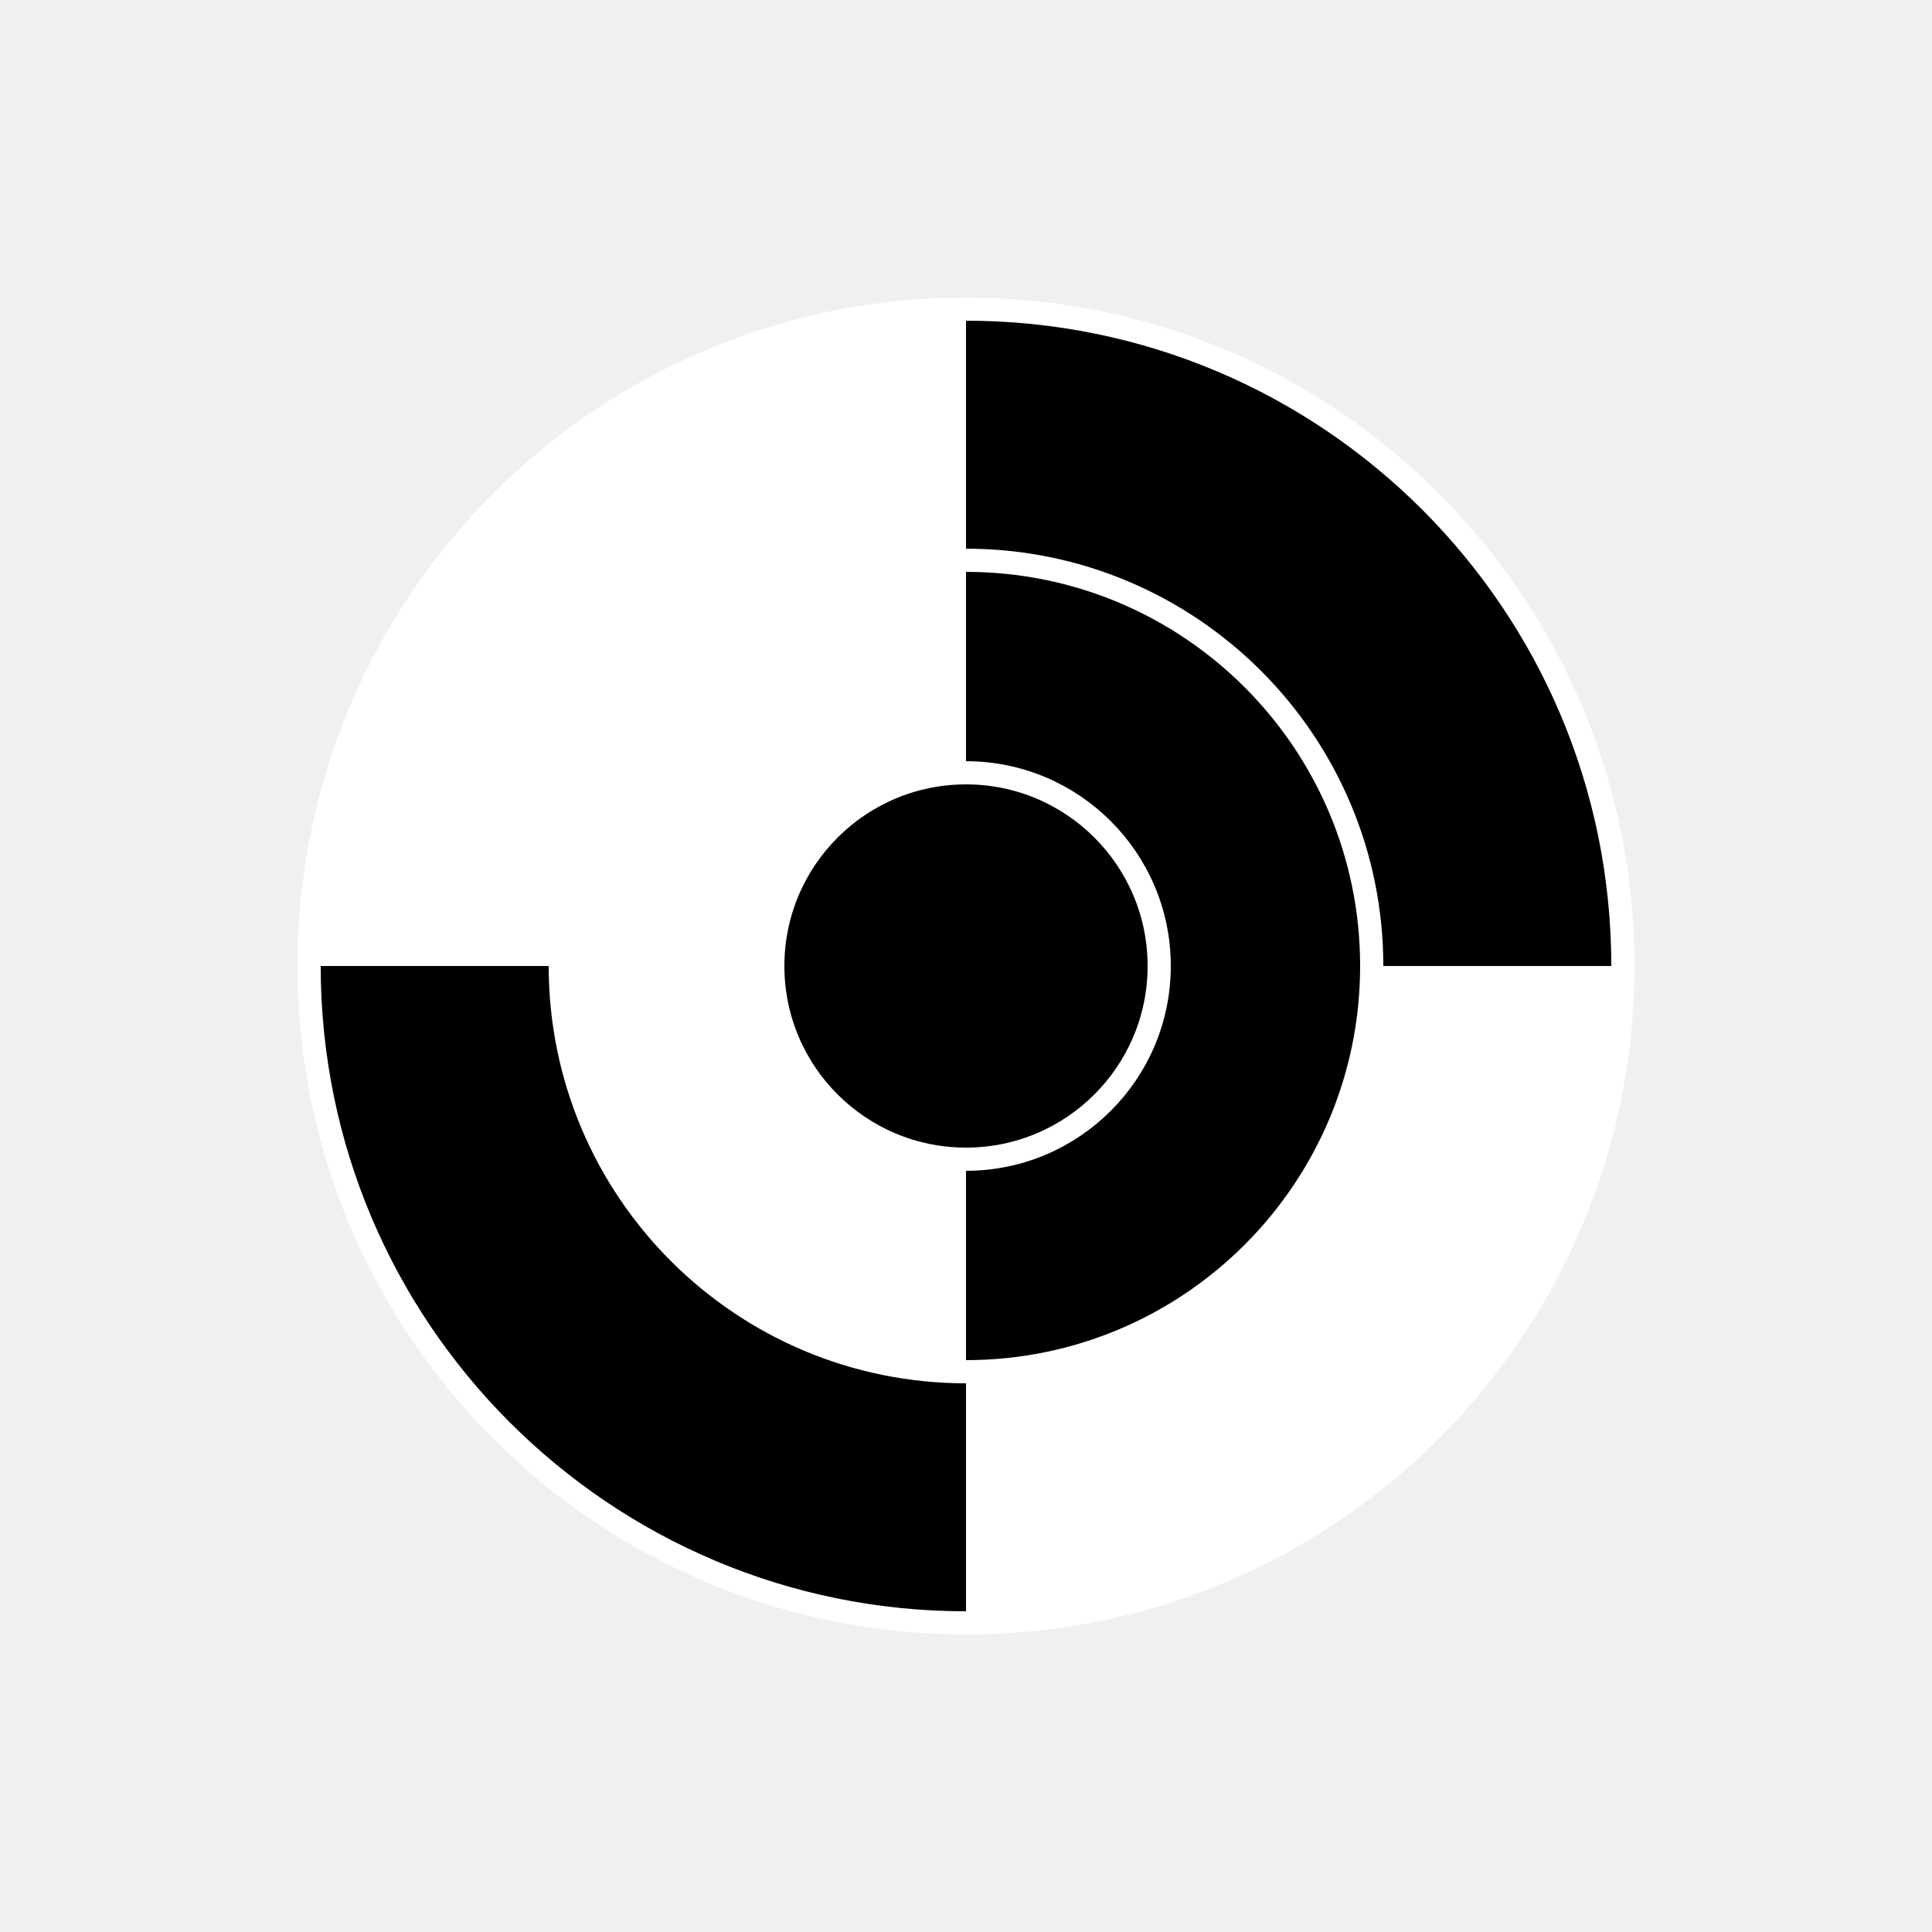
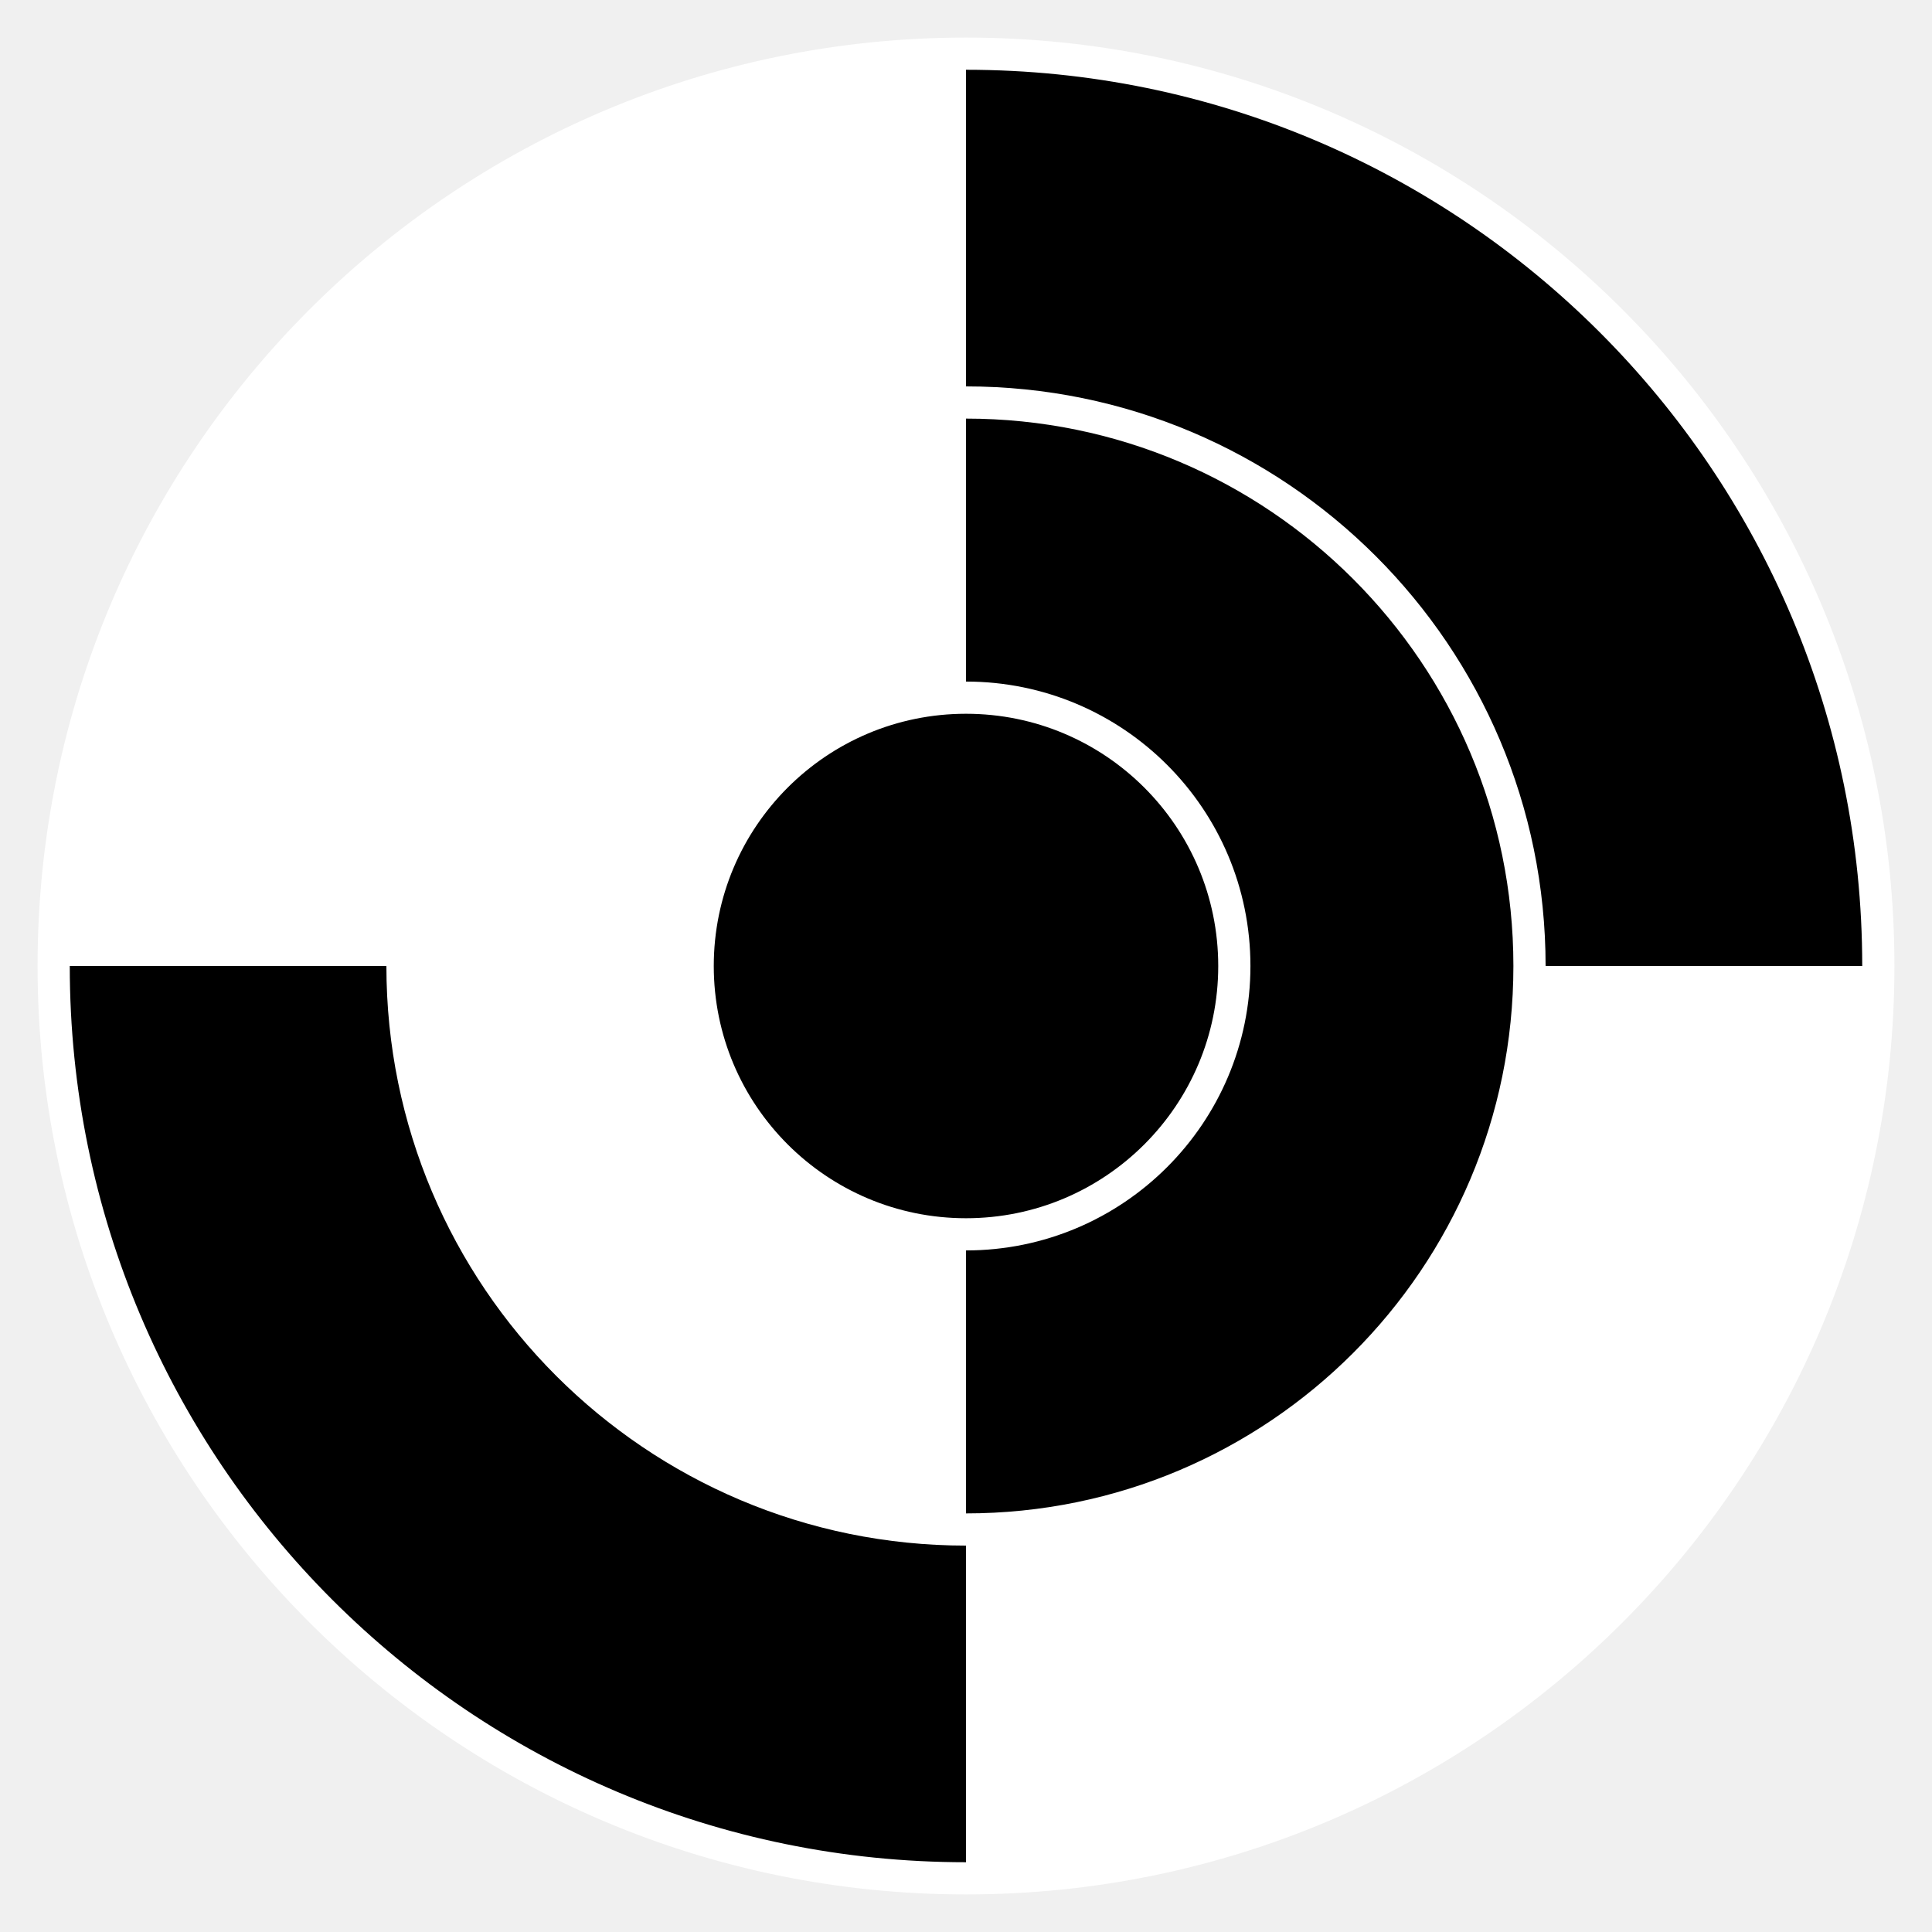
- <svg xmlns="http://www.w3.org/2000/svg" width="72" height="72" viewBox="0 0 100 100" fill="none">
+ <svg xmlns="http://www.w3.org/2000/svg" width="72" height="72" viewBox="14 14 72 72" fill="none">
  <defs>
    <clipPath id="cl">
      <rect x="0" y="0" width="50" height="100" />
    </clipPath>
    <clipPath id="cr">
      <rect x="50" y="0" width="50" height="100" />
    </clipPath>
  </defs>
  <circle cx="50" cy="50" r="21" fill="#fff" clip-path="url(#cl)" />
  <circle cx="50" cy="50" r="21" fill="#000" clip-path="url(#cr)" />
  <path d="M 50,16 A 34,34 0 0,1 84,50 L 71,50 A 21,21 0 0,0 50,29 Z" fill="#000" />
  <path d="M 84,50 A 34,34 0 0,1 50,84 L 50,71 A 21,21 0 0,0 71,50 Z" fill="#fff" />
  <path d="M 50,84 A 34,34 0 0,1 16,50 L 29,50 A 21,21 0 0,0 50,71 Z" fill="#000" />
  <path d="M 16,50 A 34,34 0 0,1 50,16 L 50,29 A 21,21 0 0,0 29,50 Z" fill="#fff" />
  <circle cx="50" cy="50" r="10" fill="#000" />
  <circle cx="50" cy="50" r="10" fill="none" stroke="#fff" stroke-width="1.2" />
  <circle cx="50" cy="50" r="21" fill="none" stroke="#fff" stroke-width="1.2" />
  <circle cx="50" cy="50" r="34" fill="none" stroke="#fff" stroke-width="1.2" />
</svg>
